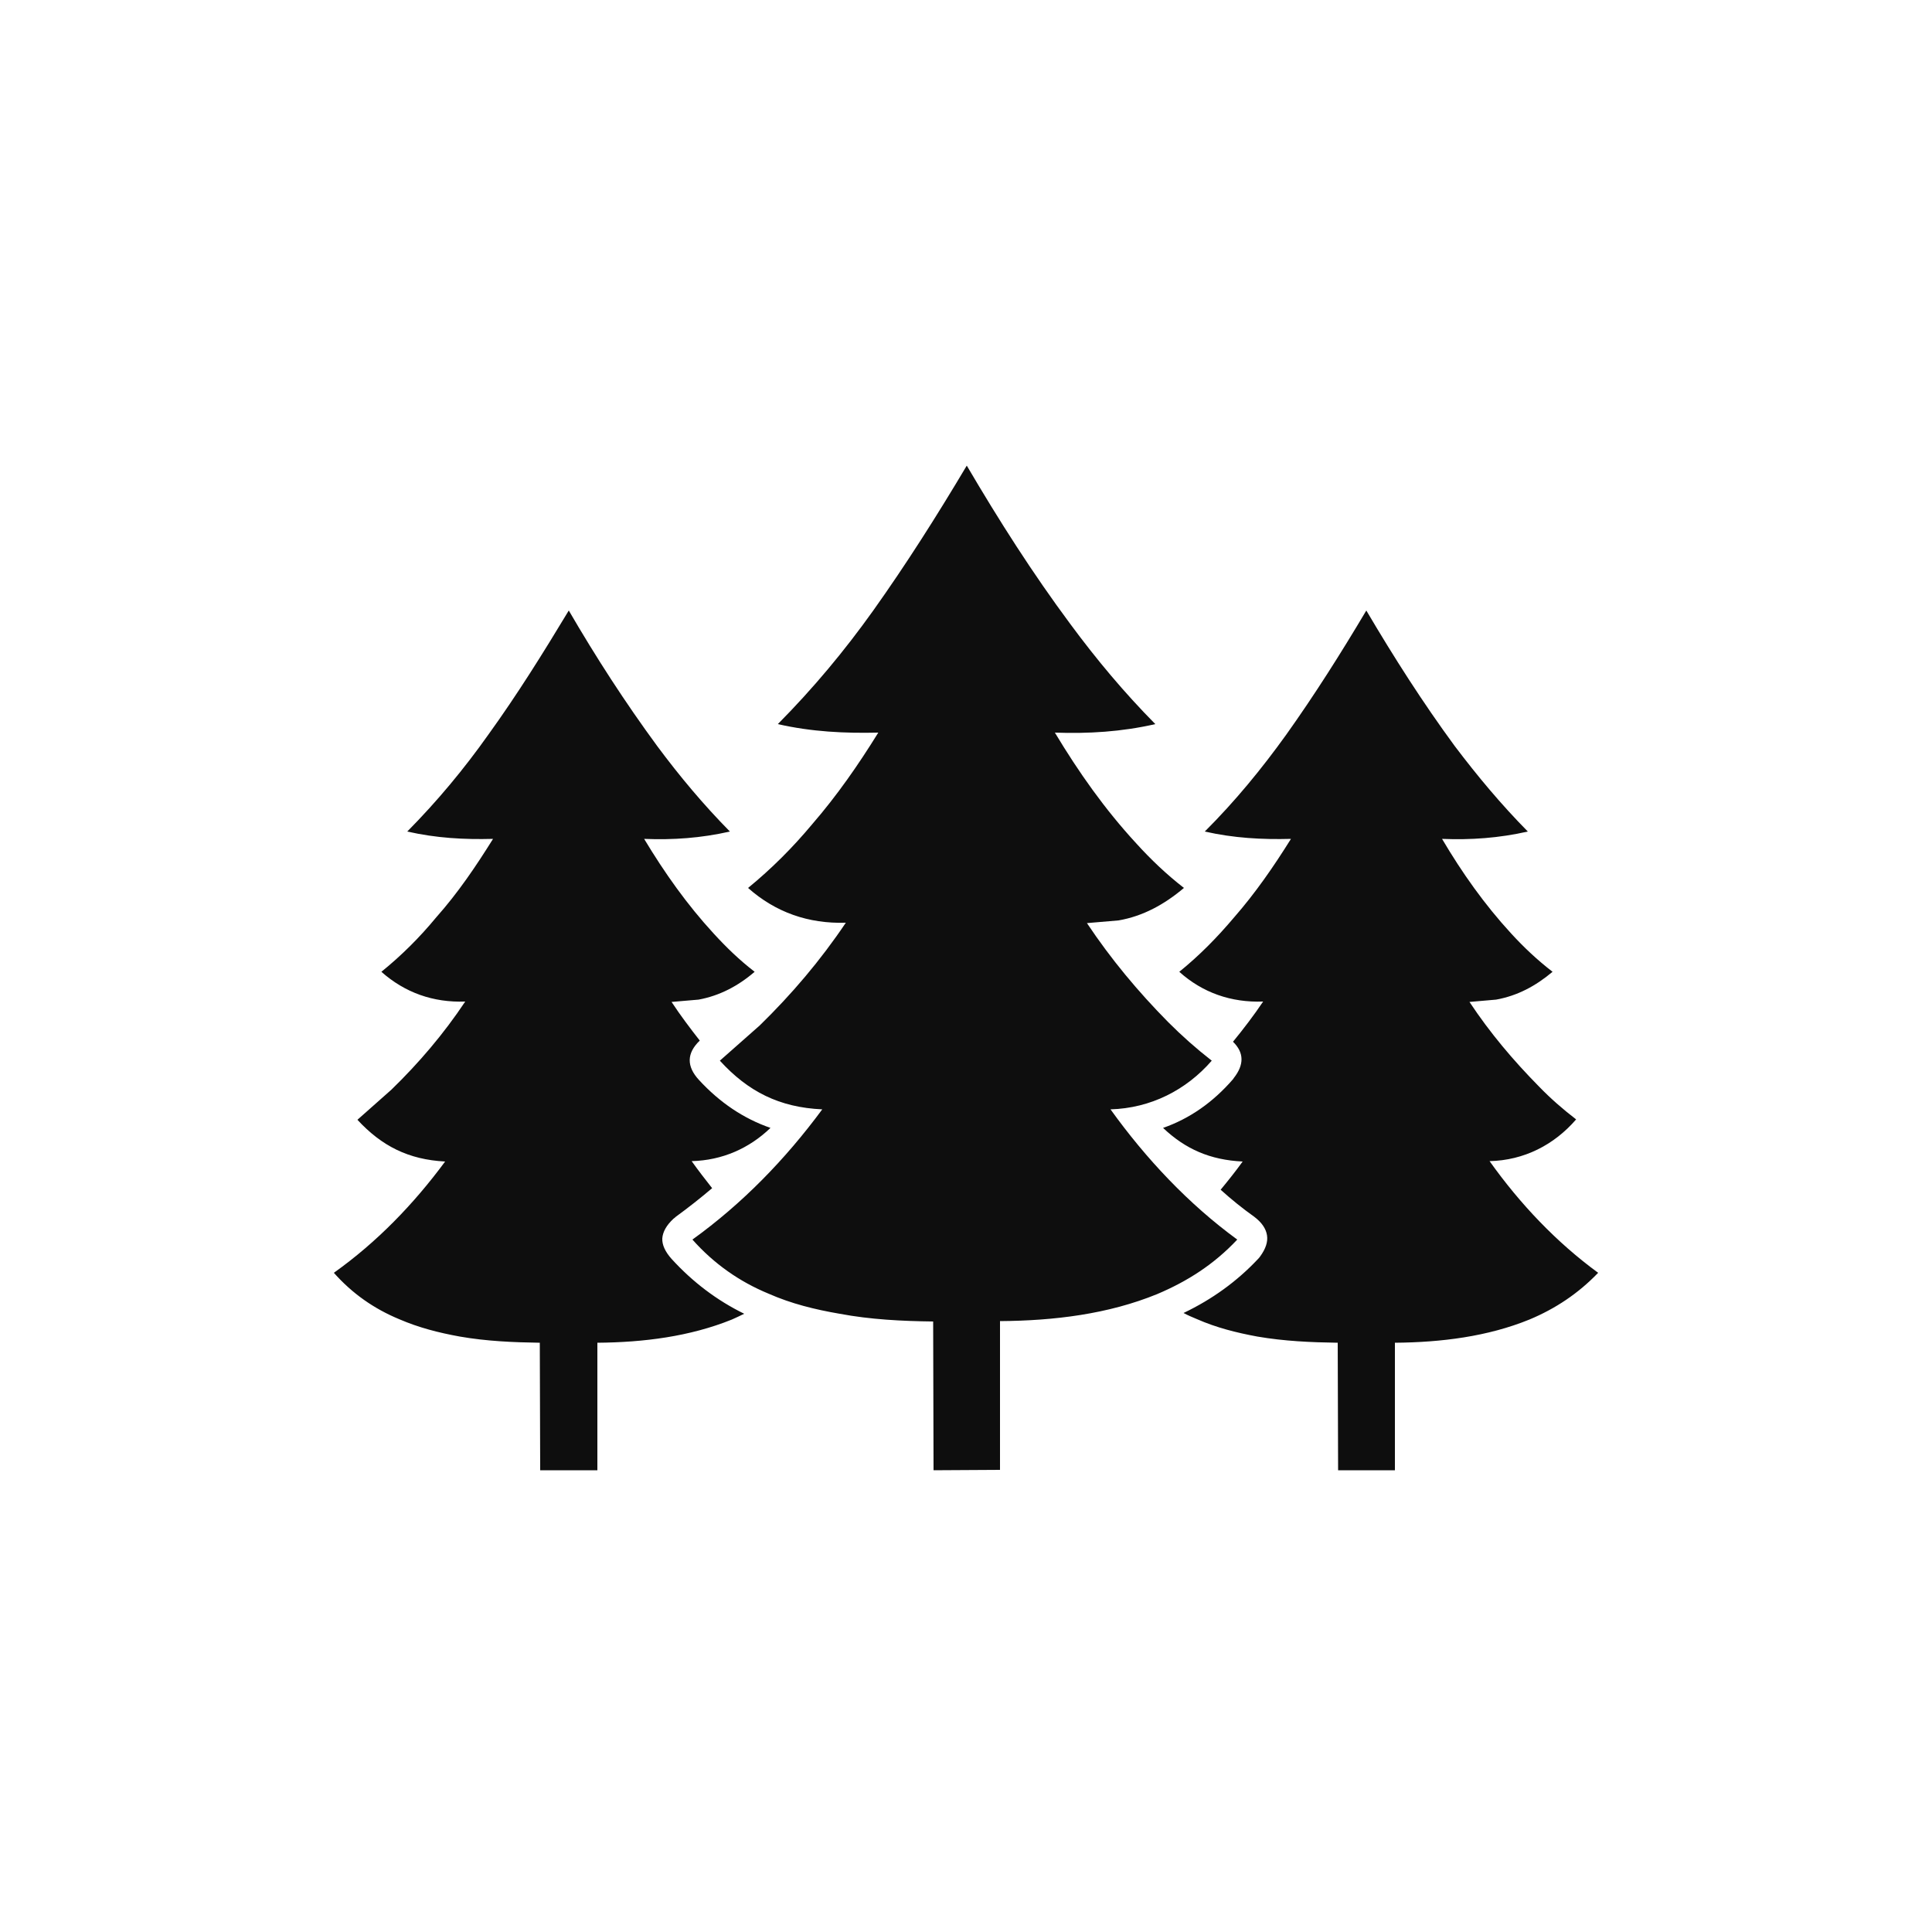
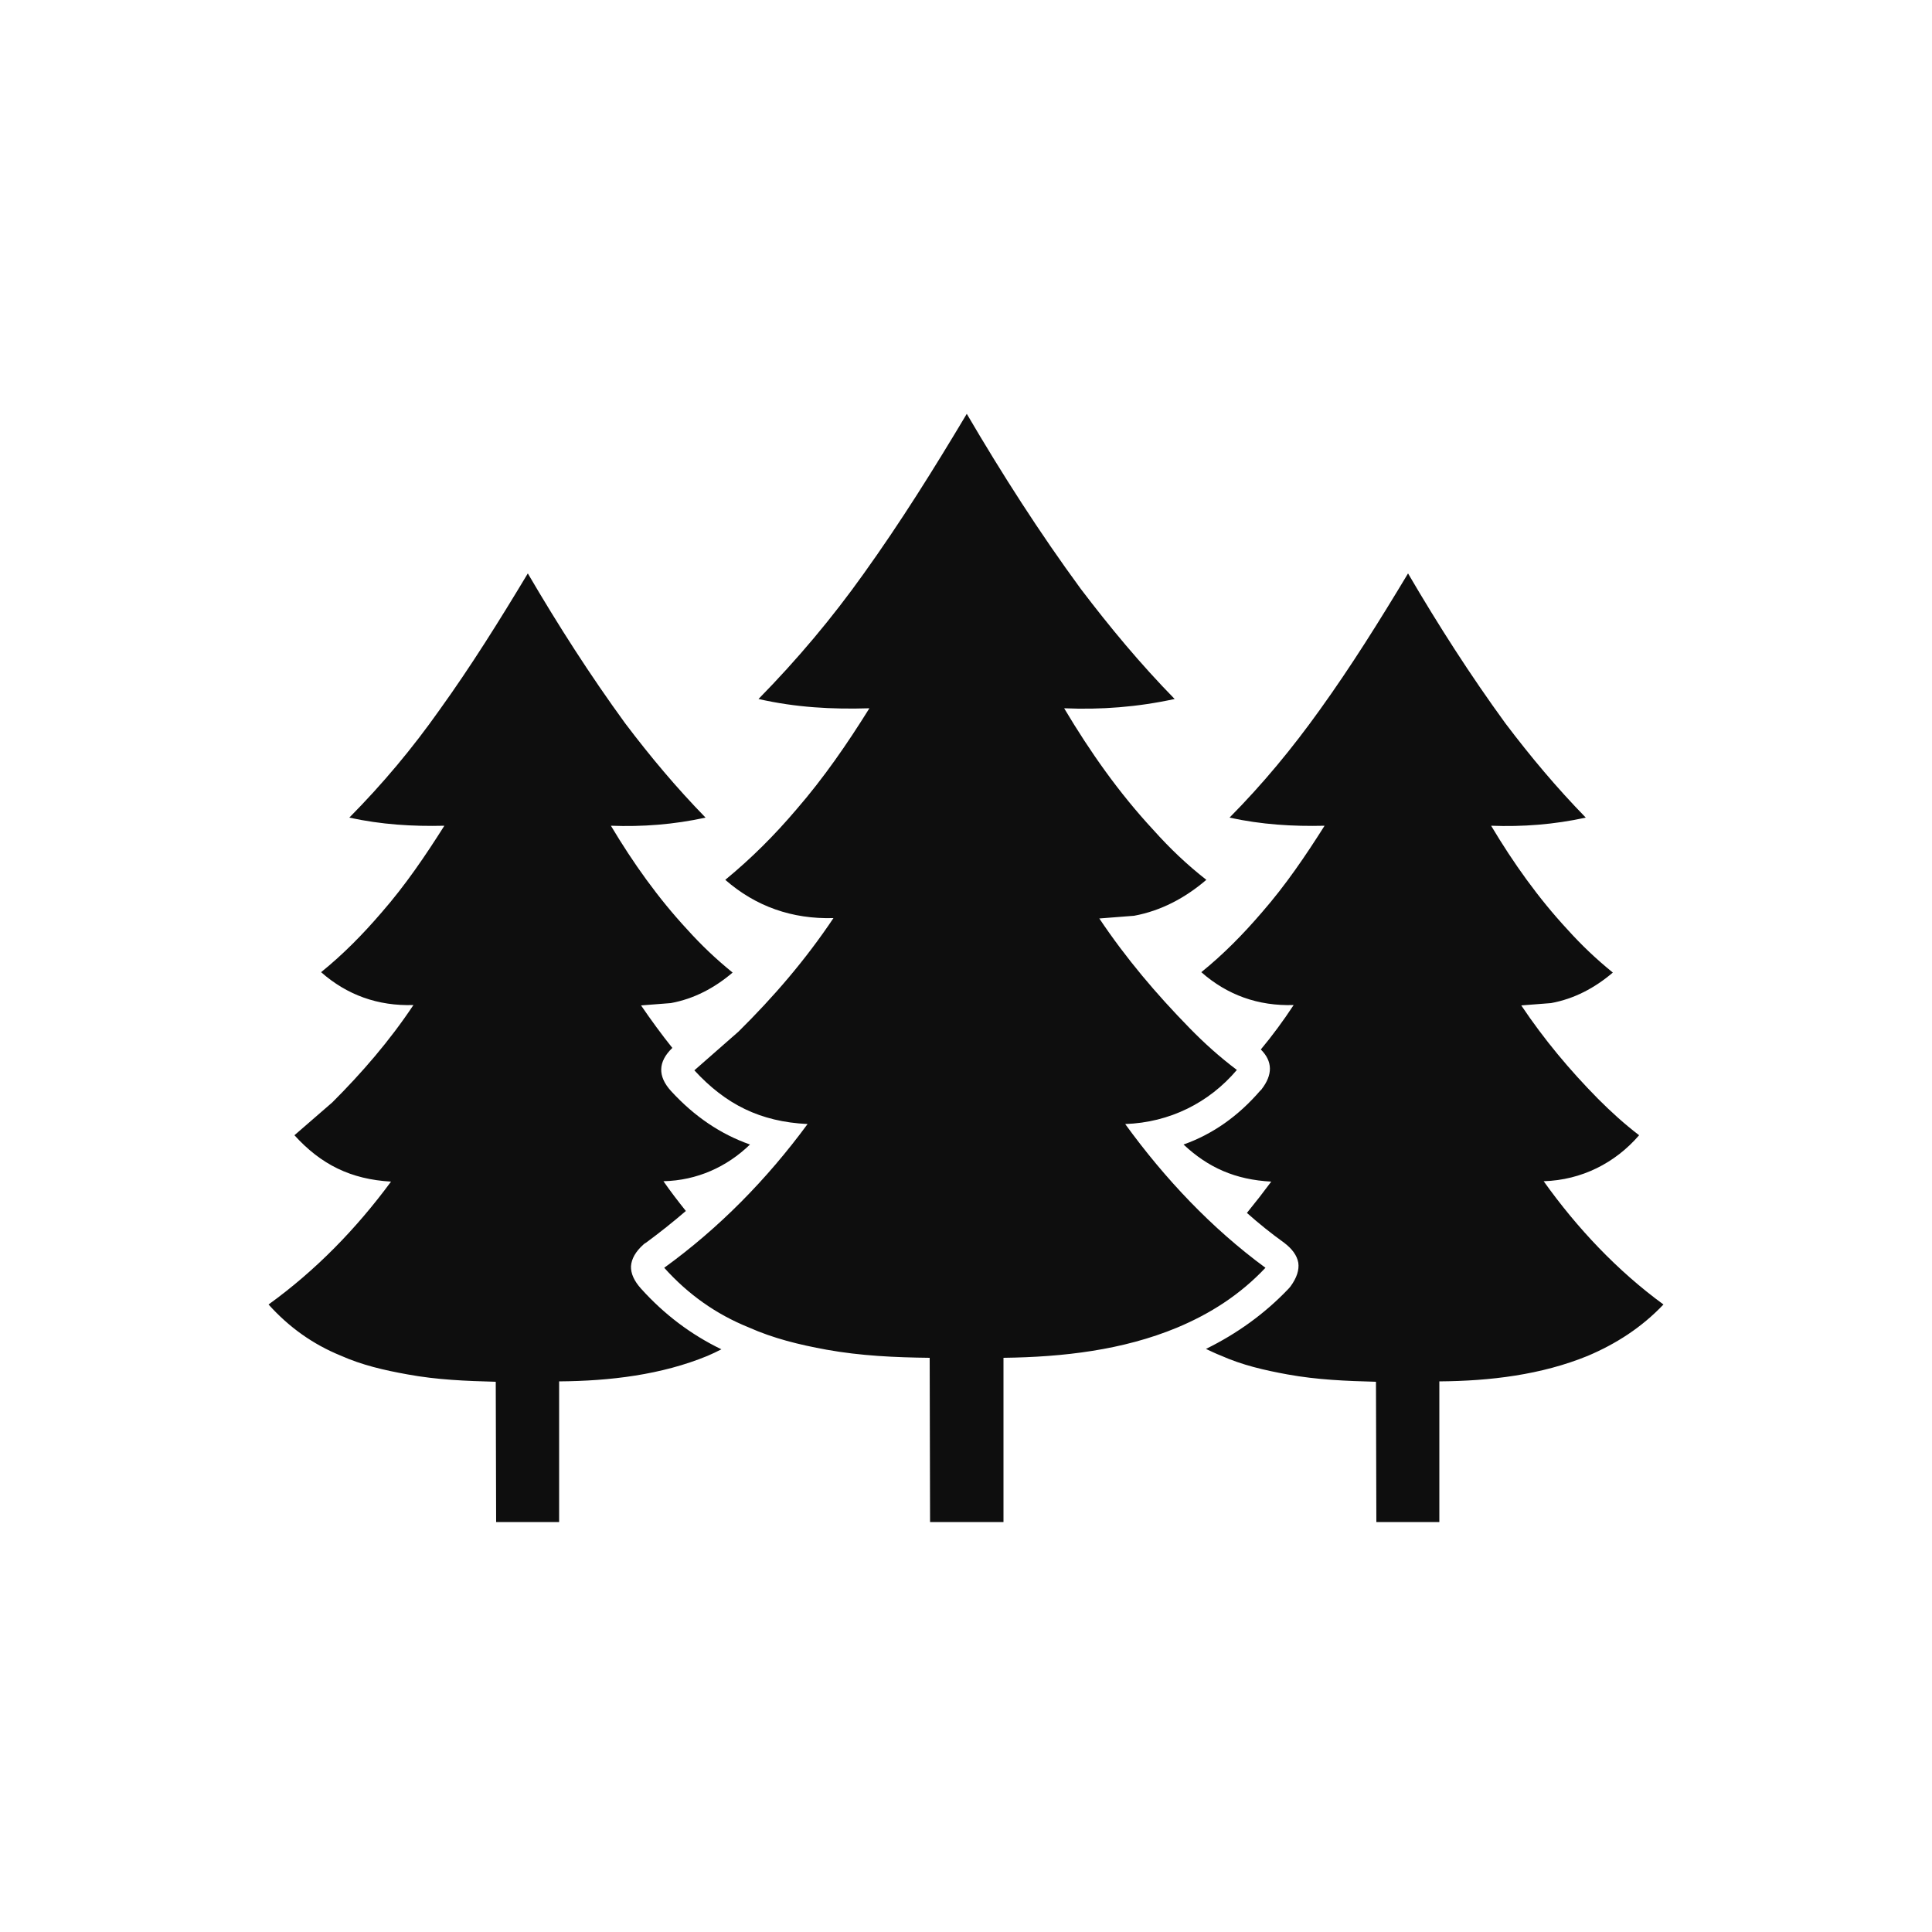
<svg xmlns="http://www.w3.org/2000/svg" width="50" height="50" viewBox="0 0 50 50" fill="none">
-   <path d="M25.02 12.05C25.86 13.48 26.72 14.83 27.7 16.15C28.38 17.07 29.09 17.92 29.9 18.74C29.02 18.94 28.17 18.99 27.3 18.96C27.92 19.99 28.59 20.94 29.4 21.82C29.79 22.25 30.18 22.62 30.64 22.98C30.13 23.41 29.58 23.71 28.95 23.82L28.13 23.89C28.75 24.82 29.45 25.66 30.23 26.45C30.59 26.81 30.95 27.13 31.36 27.45C30.7 28.21 29.78 28.68 28.74 28.71C29.66 29.99 30.76 31.16 32.02 32.08C31.42 32.72 30.73 33.16 29.95 33.49C28.68 34.01 27.28 34.18 25.88 34.19L25.88 38.04L24.16 38.05L24.15 34.2C23.34 34.19 22.53 34.15 21.73 34C21.09 33.89 20.48 33.74 19.89 33.48C19.14 33.17 18.48 32.71 17.92 32.08C19.21 31.15 20.32 30.01 21.28 28.71C20.17 28.66 19.36 28.25 18.63 27.45L19.66 26.54C20.49 25.73 21.23 24.86 21.89 23.88C20.92 23.91 20.07 23.61 19.36 22.98C19.97 22.48 20.51 21.94 21.02 21.33C21.66 20.59 22.21 19.8 22.73 18.96C21.86 18.98 21.01 18.94 20.13 18.74C21.05 17.81 21.85 16.85 22.6 15.8C23.46 14.59 24.24 13.36 25.02 12.05ZM35.36 15.8C36.08 17.02 36.82 18.18 37.65 19.31C38.24 20.09 38.85 20.82 39.54 21.52C38.79 21.69 38.06 21.74 37.32 21.71C37.84 22.59 38.42 23.41 39.11 24.16C39.44 24.52 39.78 24.84 40.18 25.15C39.74 25.52 39.27 25.77 38.72 25.87L38.03 25.93C38.56 26.73 39.16 27.44 39.83 28.12C40.13 28.43 40.44 28.7 40.79 28.97C40.22 29.63 39.44 30.03 38.55 30.05C39.34 31.16 40.28 32.15 41.36 32.94C40.84 33.48 40.25 33.87 39.58 34.15C38.5 34.59 37.3 34.74 36.1 34.75L36.1 38.05L34.63 38.05L34.62 34.75C33.93 34.74 33.24 34.71 32.54 34.59C32 34.49 31.48 34.36 30.98 34.14C30.86 34.09 30.74 34.04 30.63 33.98Q31.74 33.45 32.55 32.59Q32.59 32.55 32.61 32.52Q32.83 32.22 32.79 31.97Q32.75 31.71 32.46 31.49Q32.01 31.17 31.59 30.79C31.78 30.56 31.98 30.31 32.16 30.06C31.32 30.02 30.68 29.74 30.1 29.19Q31.13 28.83 31.91 27.93Q31.92 27.91 31.93 27.9Q32.34 27.38 31.91 26.96C32.18 26.63 32.44 26.29 32.69 25.92C31.86 25.95 31.12 25.69 30.52 25.15C31.05 24.72 31.5 24.26 31.94 23.74C32.49 23.11 32.96 22.43 33.41 21.71C32.66 21.73 31.93 21.69 31.18 21.52C31.97 20.73 32.65 19.9 33.29 19.01C34.03 17.97 34.7 16.91 35.36 15.8ZM14.72 15.8C15.43 17.02 16.18 18.18 17.01 19.31C17.59 20.09 18.2 20.82 18.89 21.52C18.14 21.69 17.42 21.74 16.67 21.71C17.2 22.59 17.78 23.41 18.47 24.16C18.8 24.52 19.13 24.84 19.53 25.15C19.1 25.52 18.62 25.77 18.08 25.87L17.38 25.93C17.61 26.28 17.86 26.61 18.11 26.93Q17.6 27.42 18.09 27.95Q18.9 28.83 19.94 29.19C19.39 29.72 18.69 30.03 17.9 30.05C18.07 30.29 18.25 30.52 18.43 30.75Q17.97 31.14 17.49 31.49Q17.46 31.52 17.43 31.54Q17.16 31.79 17.14 32.05Q17.13 32.3 17.38 32.58Q18.2 33.48 19.26 34C19.16 34.05 19.05 34.1 18.94 34.15C17.85 34.59 16.66 34.74 15.46 34.75L15.46 38.05L13.98 38.05L13.97 34.75C13.28 34.74 12.59 34.71 11.9 34.59C11.35 34.49 10.84 34.36 10.33 34.14C9.68 33.87 9.12 33.48 8.64 32.94C9.75 32.15 10.7 31.17 11.52 30.06C10.57 30.01 9.88 29.66 9.25 28.98L10.13 28.2C10.84 27.51 11.48 26.76 12.04 25.92C11.21 25.95 10.48 25.69 9.87 25.15C10.4 24.72 10.86 24.26 11.29 23.74C11.85 23.11 12.31 22.43 12.76 21.71C12.01 21.73 11.29 21.69 10.54 21.52C11.32 20.73 12.01 19.9 12.64 19.01C13.39 17.97 14.05 16.91 14.72 15.8Z" fill="#0E0E0E" />
+   <path d="M25.02 10.71C25.94 12.28 26.9 13.78 27.97 15.24C28.73 16.24 29.51 17.18 30.4 18.09C29.43 18.3 28.5 18.37 27.54 18.33C28.22 19.47 28.96 20.52 29.85 21.48C30.28 21.96 30.71 22.37 31.22 22.77C30.67 23.24 30.05 23.57 29.35 23.7L28.45 23.77C29.14 24.8 29.92 25.72 30.78 26.6C31.17 27 31.56 27.35 32.01 27.69C31.29 28.54 30.27 29.05 29.12 29.09C30.15 30.51 31.36 31.79 32.75 32.81C32.09 33.51 31.32 34 30.46 34.36C29.06 34.94 27.52 35.12 25.97 35.14L25.97 39.39L24.07 39.39L24.06 35.14C23.17 35.13 22.28 35.09 21.39 34.93C20.68 34.8 20.02 34.64 19.37 34.35C18.53 34.01 17.81 33.5 17.19 32.81C18.61 31.78 19.84 30.53 20.9 29.09C19.67 29.03 18.78 28.58 17.97 27.7L19.11 26.7C20.02 25.8 20.84 24.85 21.57 23.76C20.5 23.79 19.56 23.46 18.77 22.77C19.45 22.21 20.04 21.62 20.61 20.95C21.32 20.13 21.92 19.26 22.5 18.33C21.53 18.36 20.6 18.31 19.63 18.09C20.64 17.06 21.53 16 22.35 14.85C23.31 13.51 24.16 12.15 25.02 10.71ZM36.44 14.84C37.23 16.19 38.05 17.47 38.96 18.72C39.61 19.58 40.28 20.38 41.04 21.16C40.21 21.34 39.41 21.4 38.59 21.37C39.17 22.34 39.81 23.24 40.57 24.06C40.94 24.47 41.31 24.82 41.74 25.17C41.27 25.57 40.74 25.85 40.14 25.96L39.37 26.02C39.96 26.9 40.62 27.69 41.36 28.44C41.7 28.78 42.03 29.08 42.42 29.38C41.8 30.1 40.93 30.54 39.95 30.57C40.82 31.79 41.86 32.89 43.05 33.76C42.48 34.36 41.82 34.78 41.09 35.09C39.89 35.58 38.57 35.74 37.25 35.75L37.25 39.39L35.62 39.39L35.61 35.76C34.85 35.74 34.09 35.71 33.32 35.57C32.72 35.46 32.15 35.33 31.59 35.08C31.46 35.03 31.34 34.97 31.21 34.91Q32.43 34.31 33.33 33.37Q33.37 33.33 33.4 33.29Q33.64 32.96 33.6 32.68Q33.55 32.4 33.23 32.16Q32.73 31.8 32.27 31.39C32.49 31.12 32.7 30.85 32.9 30.58C31.97 30.53 31.27 30.22 30.63 29.62Q31.76 29.22 32.62 28.22Q32.64 28.21 32.65 28.19Q33.09 27.62 32.63 27.16C32.93 26.8 33.21 26.42 33.48 26.01C32.56 26.04 31.76 25.75 31.09 25.16C31.67 24.69 32.17 24.18 32.66 23.61C33.27 22.91 33.78 22.16 34.28 21.37C33.45 21.39 32.65 21.34 31.82 21.16C32.69 20.28 33.44 19.37 34.15 18.38C34.97 17.24 35.7 16.07 36.44 14.84ZM13.66 14.84C14.45 16.19 15.27 17.47 16.18 18.72C16.83 19.58 17.5 20.38 18.26 21.16C17.43 21.34 16.63 21.4 15.81 21.37C16.39 22.34 17.03 23.24 17.79 24.06C18.16 24.47 18.53 24.82 18.96 25.17C18.49 25.57 17.96 25.85 17.36 25.96L16.59 26.02C16.85 26.4 17.12 26.77 17.4 27.12Q16.84 27.66 17.37 28.24Q18.27 29.22 19.41 29.62C18.81 30.2 18.04 30.55 17.17 30.57C17.35 30.83 17.55 31.09 17.75 31.34Q17.25 31.77 16.72 32.16Q16.68 32.18 16.65 32.21Q16.35 32.48 16.33 32.77Q16.32 33.05 16.59 33.35Q17.49 34.35 18.67 34.92C18.55 34.98 18.43 35.04 18.31 35.09C17.12 35.58 15.79 35.74 14.47 35.75L14.47 39.39L12.84 39.39L12.83 35.76C12.07 35.74 11.31 35.71 10.55 35.57C9.94 35.46 9.37 35.33 8.81 35.08C8.1 34.79 7.48 34.35 6.95 33.76C8.17 32.88 9.22 31.8 10.12 30.58C9.08 30.52 8.31 30.14 7.62 29.38L8.6 28.53C9.37 27.76 10.08 26.94 10.7 26.01C9.78 26.04 8.98 25.75 8.31 25.16C8.89 24.69 9.39 24.18 9.88 23.61C10.49 22.91 11 22.16 11.5 21.37C10.67 21.39 9.87 21.34 9.04 21.16C9.91 20.28 10.67 19.37 11.37 18.38C12.19 17.24 12.92 16.07 13.66 14.84Z" fill="#0E0E0E" />
</svg>
